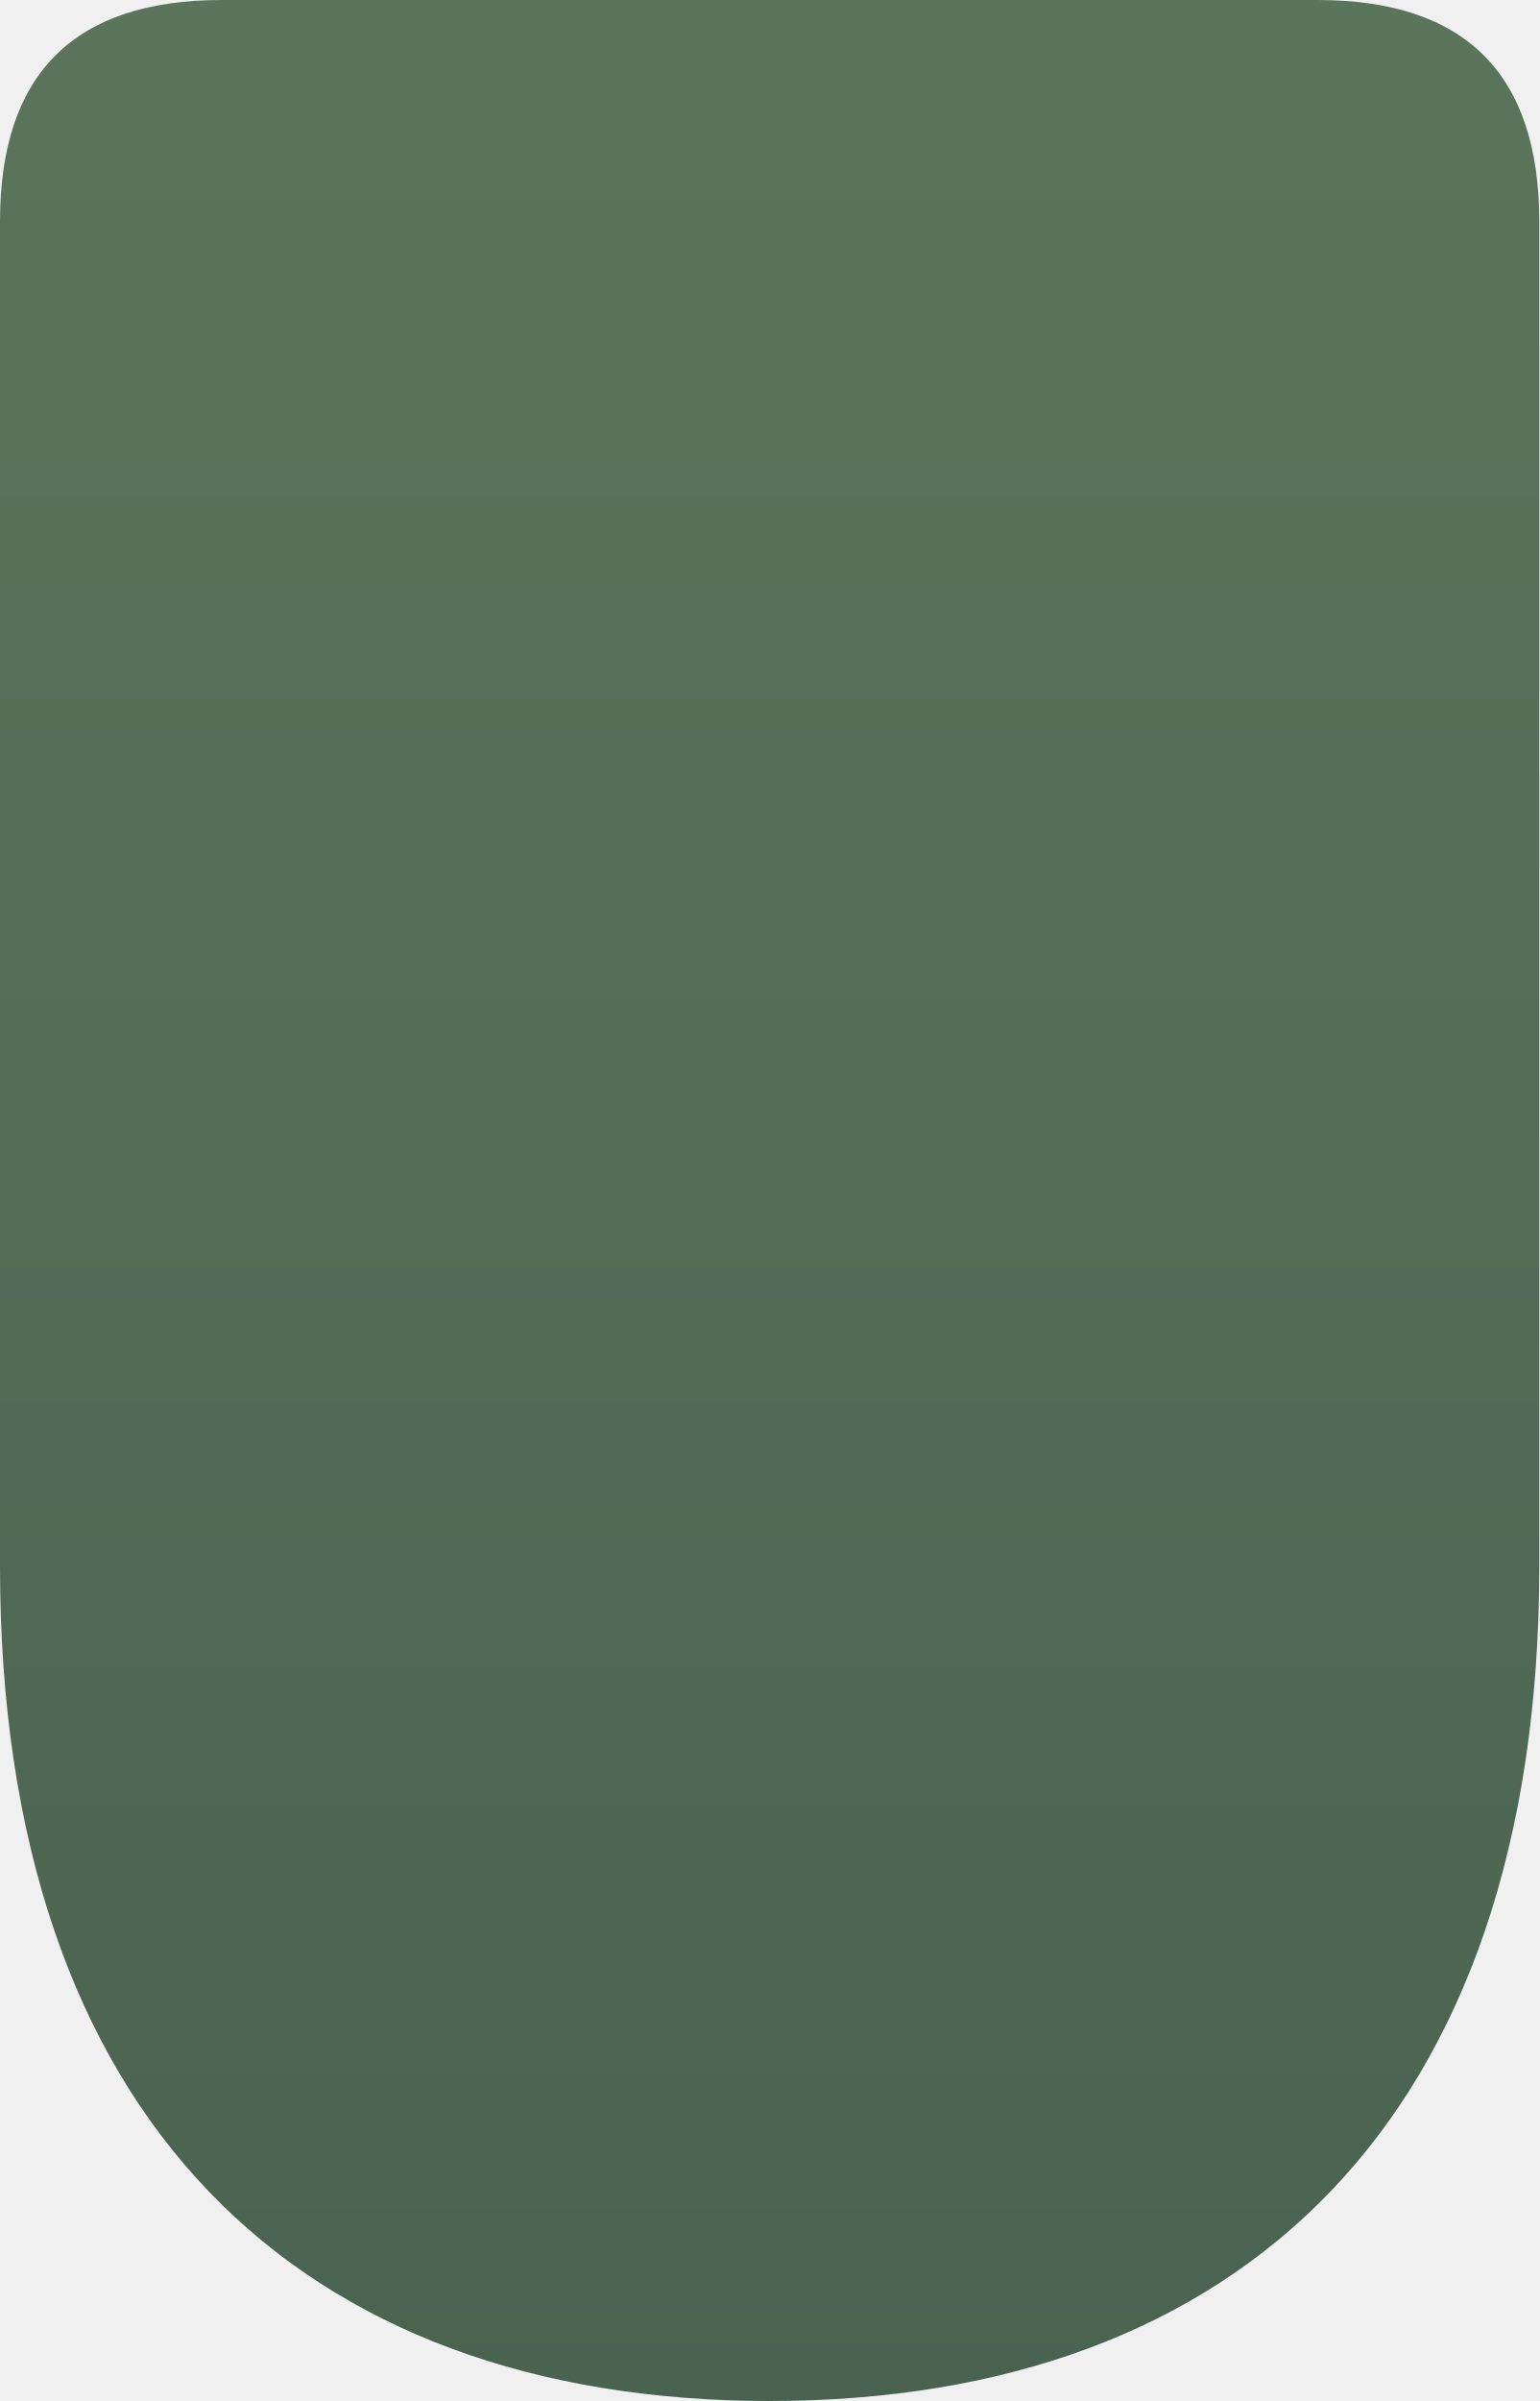
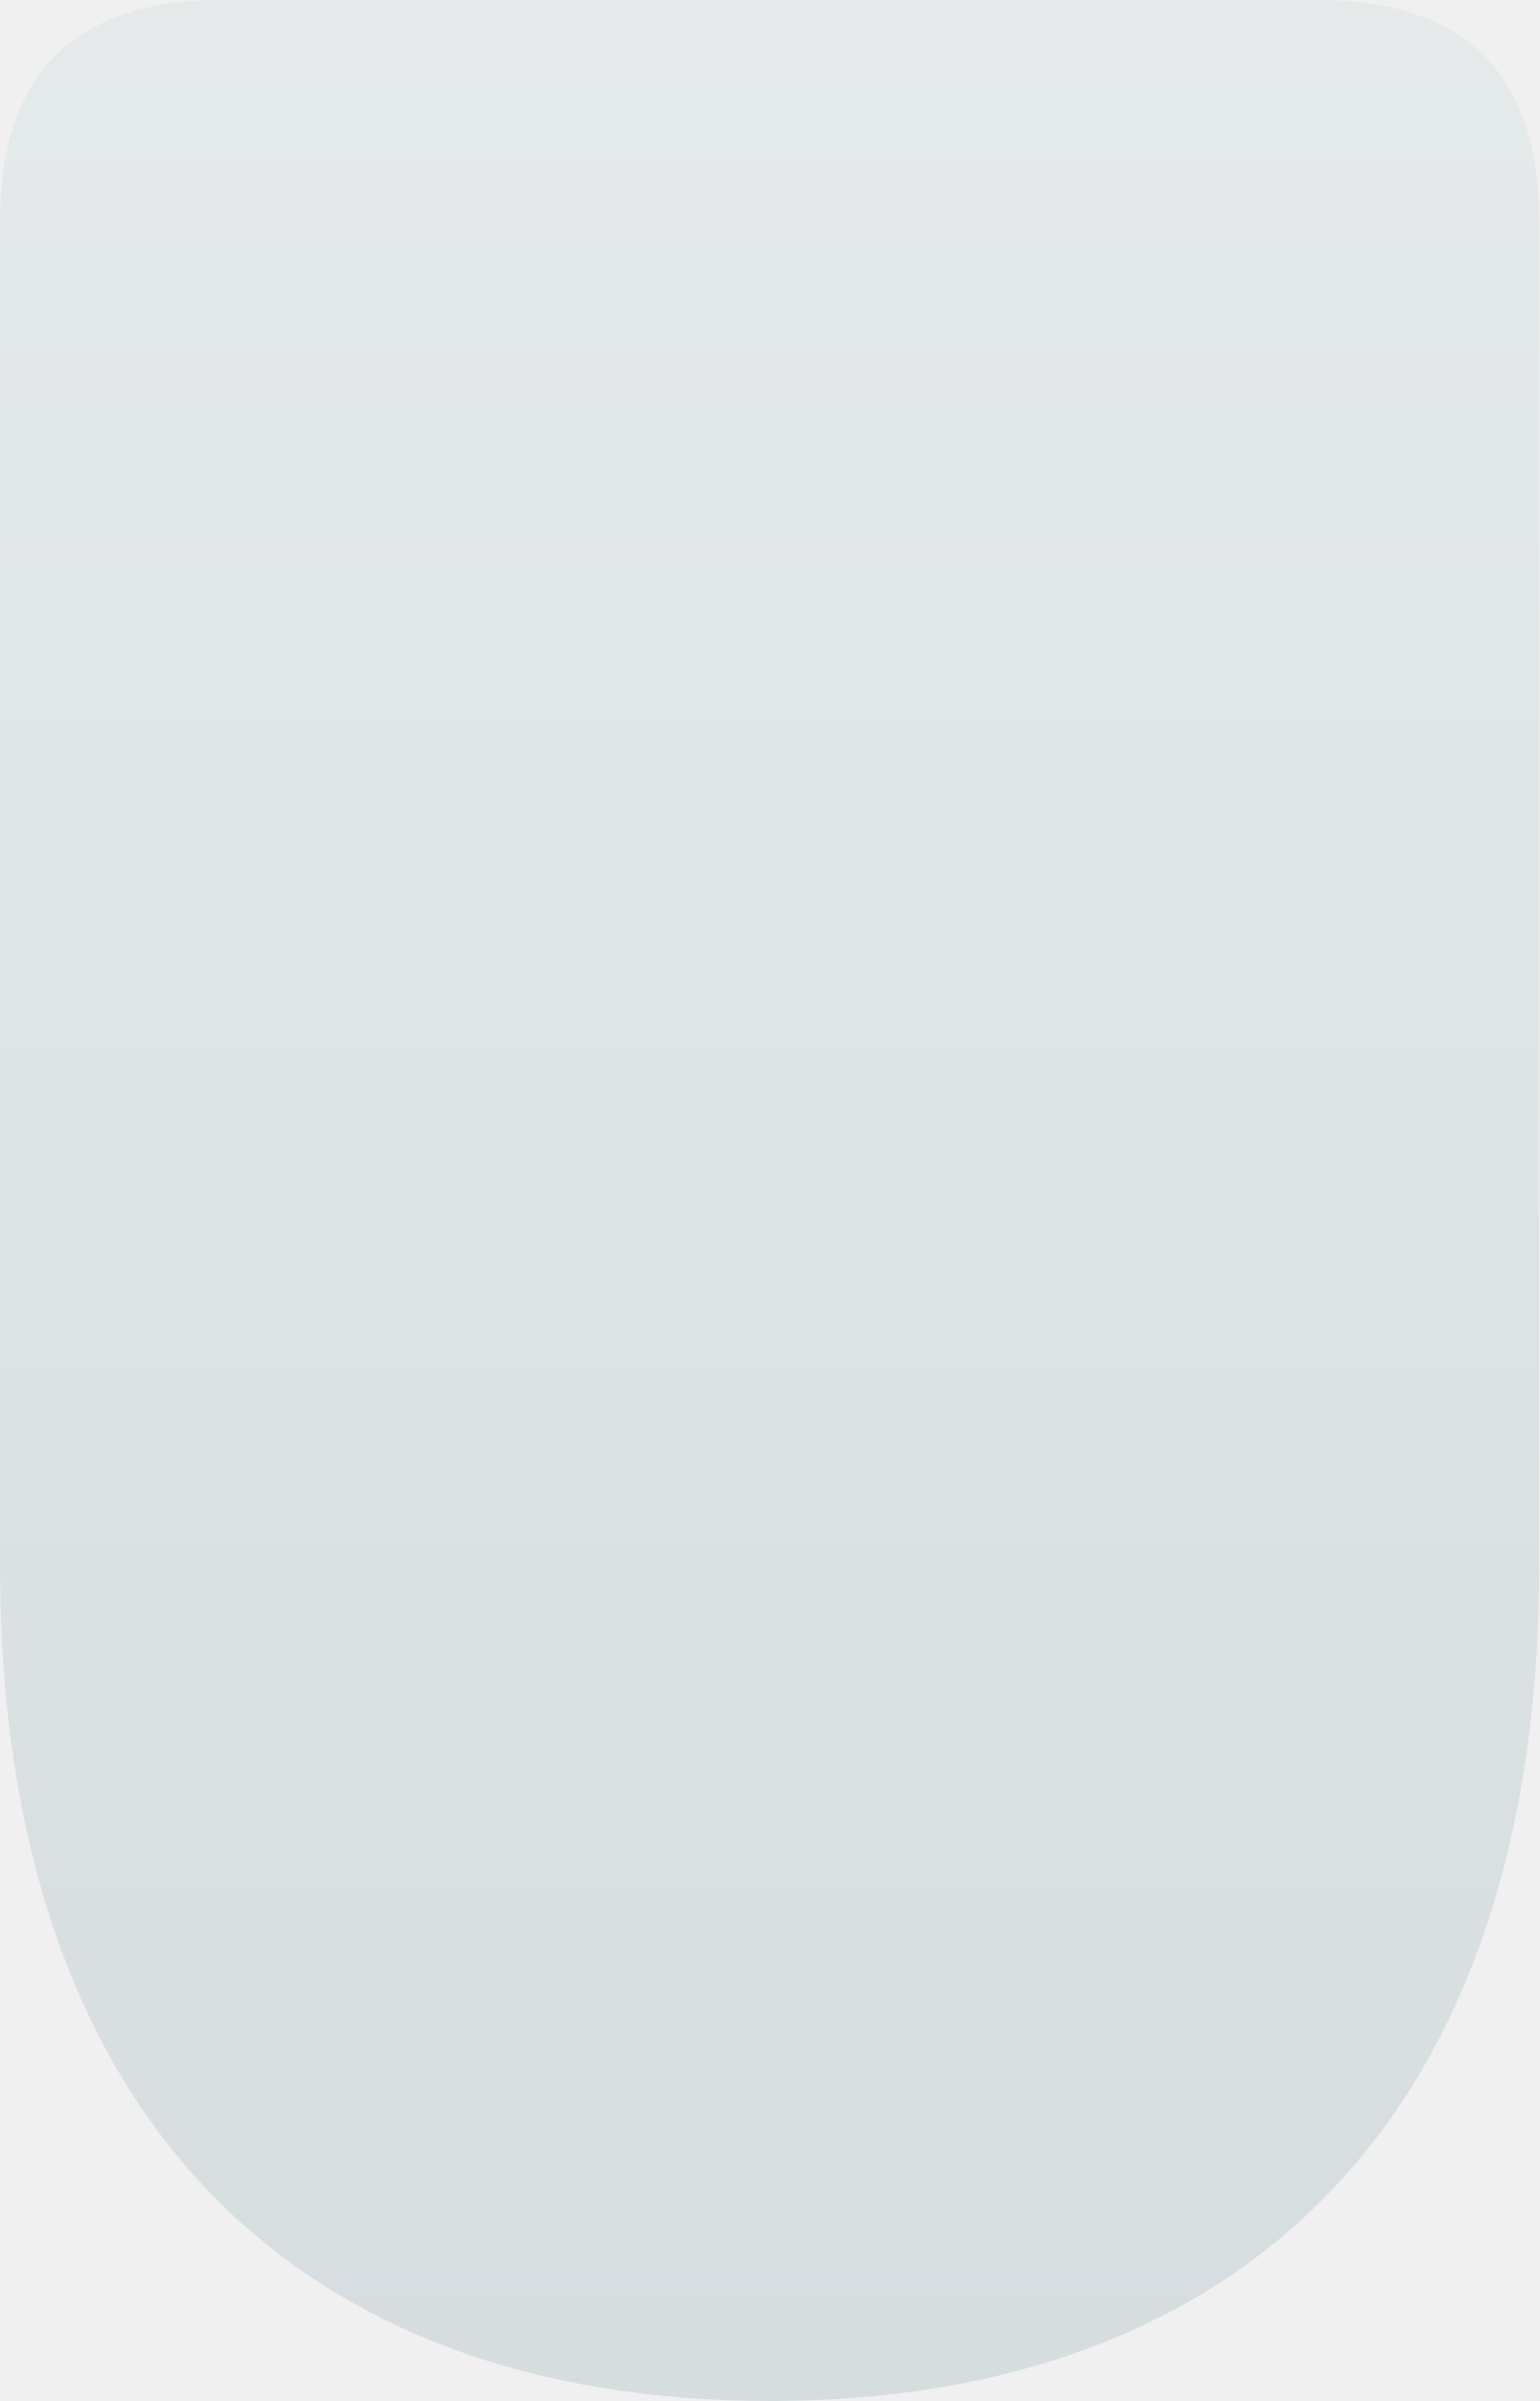
<svg xmlns="http://www.w3.org/2000/svg" viewBox="0 0 236 368">
  <defs>
    <linearGradient id="water-tone" x1="0" y1="0" x2="0" y2="1">
-       <stop offset="0" stop-color="#5b755c" />
-       <stop offset="1" stop-color="#4a6350" />
+       <stop offset="0" stop-color="#dce4e6" />
+       <stop offset="1" stop-color="#c1cdd1" />
    </linearGradient>
    <linearGradient id="glass-shine" x1="0" y1="0" x2="1" y2="0">
      <stop offset="0" stop-color="#ffffff" stop-opacity=".26" />
      <stop offset="1" stop-color="#ffffff" stop-opacity="0" />
    </linearGradient>
    <linearGradient id="glass-shade" x1="1" y1="0" x2="0" y2="0">
-       <stop offset="0" stop-color="#16241a" stop-opacity=".10" />
-       <stop offset="1" stop-color="#16241a" stop-opacity="0" />
+       <stop offset="0" stop-color="#2e3a40" stop-opacity=".10" />
+       <stop offset="1" stop-color="#2e3a40" stop-opacity="0" />
    </linearGradient>
    <linearGradient id="glass-rim" x1="0" y1="0" x2="0" y2="1">
      <stop offset="0" stop-color="#ffffff" stop-opacity=".55" />
      <stop offset=".45" stop-color="#ffffff" stop-opacity=".16" />
      <stop offset=".9" stop-color="#ffffff" stop-opacity="0" />
    </linearGradient>
    <clipPath id="glass-clip">
      <path d="M34 0H202Q236 0 236 34V240C236 325 190 368 118 368S0 325 0 240V34Q0 0 34 0Z" />
    </clipPath>
+     <filter id="glass-frost" x="-50%" y="-10%" width="200%" height="120%">
+       <feGaussianBlur stdDeviation="5" />
+     </filter>
  </defs>
-   <path d="M34 0H202Q236 0 236 34V240C236 325 190 368 118 368S0 325 0 240V34Q0 0 34 0Z" fill="url(#water-tone)" />
+   <path d="M34 0H202Q236 0 236 34V240C236 325 190 368 118 368S0 325 0 240V34Q0 0 34 0Z" fill="url(#water-tone)" fill-opacity="0.55" />
  <view id="rest" viewBox="0 368 236 368" />
-   <path transform="translate(0 368)" d="M34 0H202Q236 0 236 34V240C236 325 190 368 118 368S0 325 0 240V34Q0 0 34 0Z" fill="#a9bba7" />
+   <path transform="translate(0 368)" d="M34 0H202Q236 0 236 34V240C236 325 190 368 118 368S0 325 0 240V34Q0 0 34 0Z" fill="#e3e8e8" fill-opacity="0.55" />
  <view id="wave" viewBox="0 736 240 12" />
-   <path transform="translate(0 736)" d="M0 6 C30 1 60 11 90 6 S150 1 180 6 S225 10 240 6 V12 H0Z" fill="rgba(255,255,255,0.24)" />
+   <path transform="translate(0 736)" d="M0 6 C30 1 60 11 90 6 S150 1 180 6 S225 10 240 6 V12 H0Z" fill="rgba(80,103,114,0.12)" />
  <view id="glass" viewBox="0 752 236 368" />
  <g transform="translate(0 752)">
    <g clip-path="url(#glass-clip)">
+       <path d="M23 16Q41 7 49 32L43 247Q42 300 71 330L52 339Q20 305 18 245Z" fill="#ffffff" opacity=".16" filter="url(#glass-frost)" />
+       <path d="M34 0H202Q236 0 236 34V240C236 325 190 368 118 368S0 325 0 240V34Q0 0 34 0Z" fill="#ffffff" opacity=".035" />
      <rect x="0" y="0" width="46" height="368" fill="url(#glass-shine)" />
      <rect x="190" y="0" width="46" height="368" fill="url(#glass-shade)" />
    </g>
    <path d="M34 0H202Q236 0 236 34V240C236 325 190 368 118 368S0 325 0 240V34Q0 0 34 0Z" fill="none" stroke="url(#glass-rim)" stroke-width="1.6" />
  </g>
</svg>
